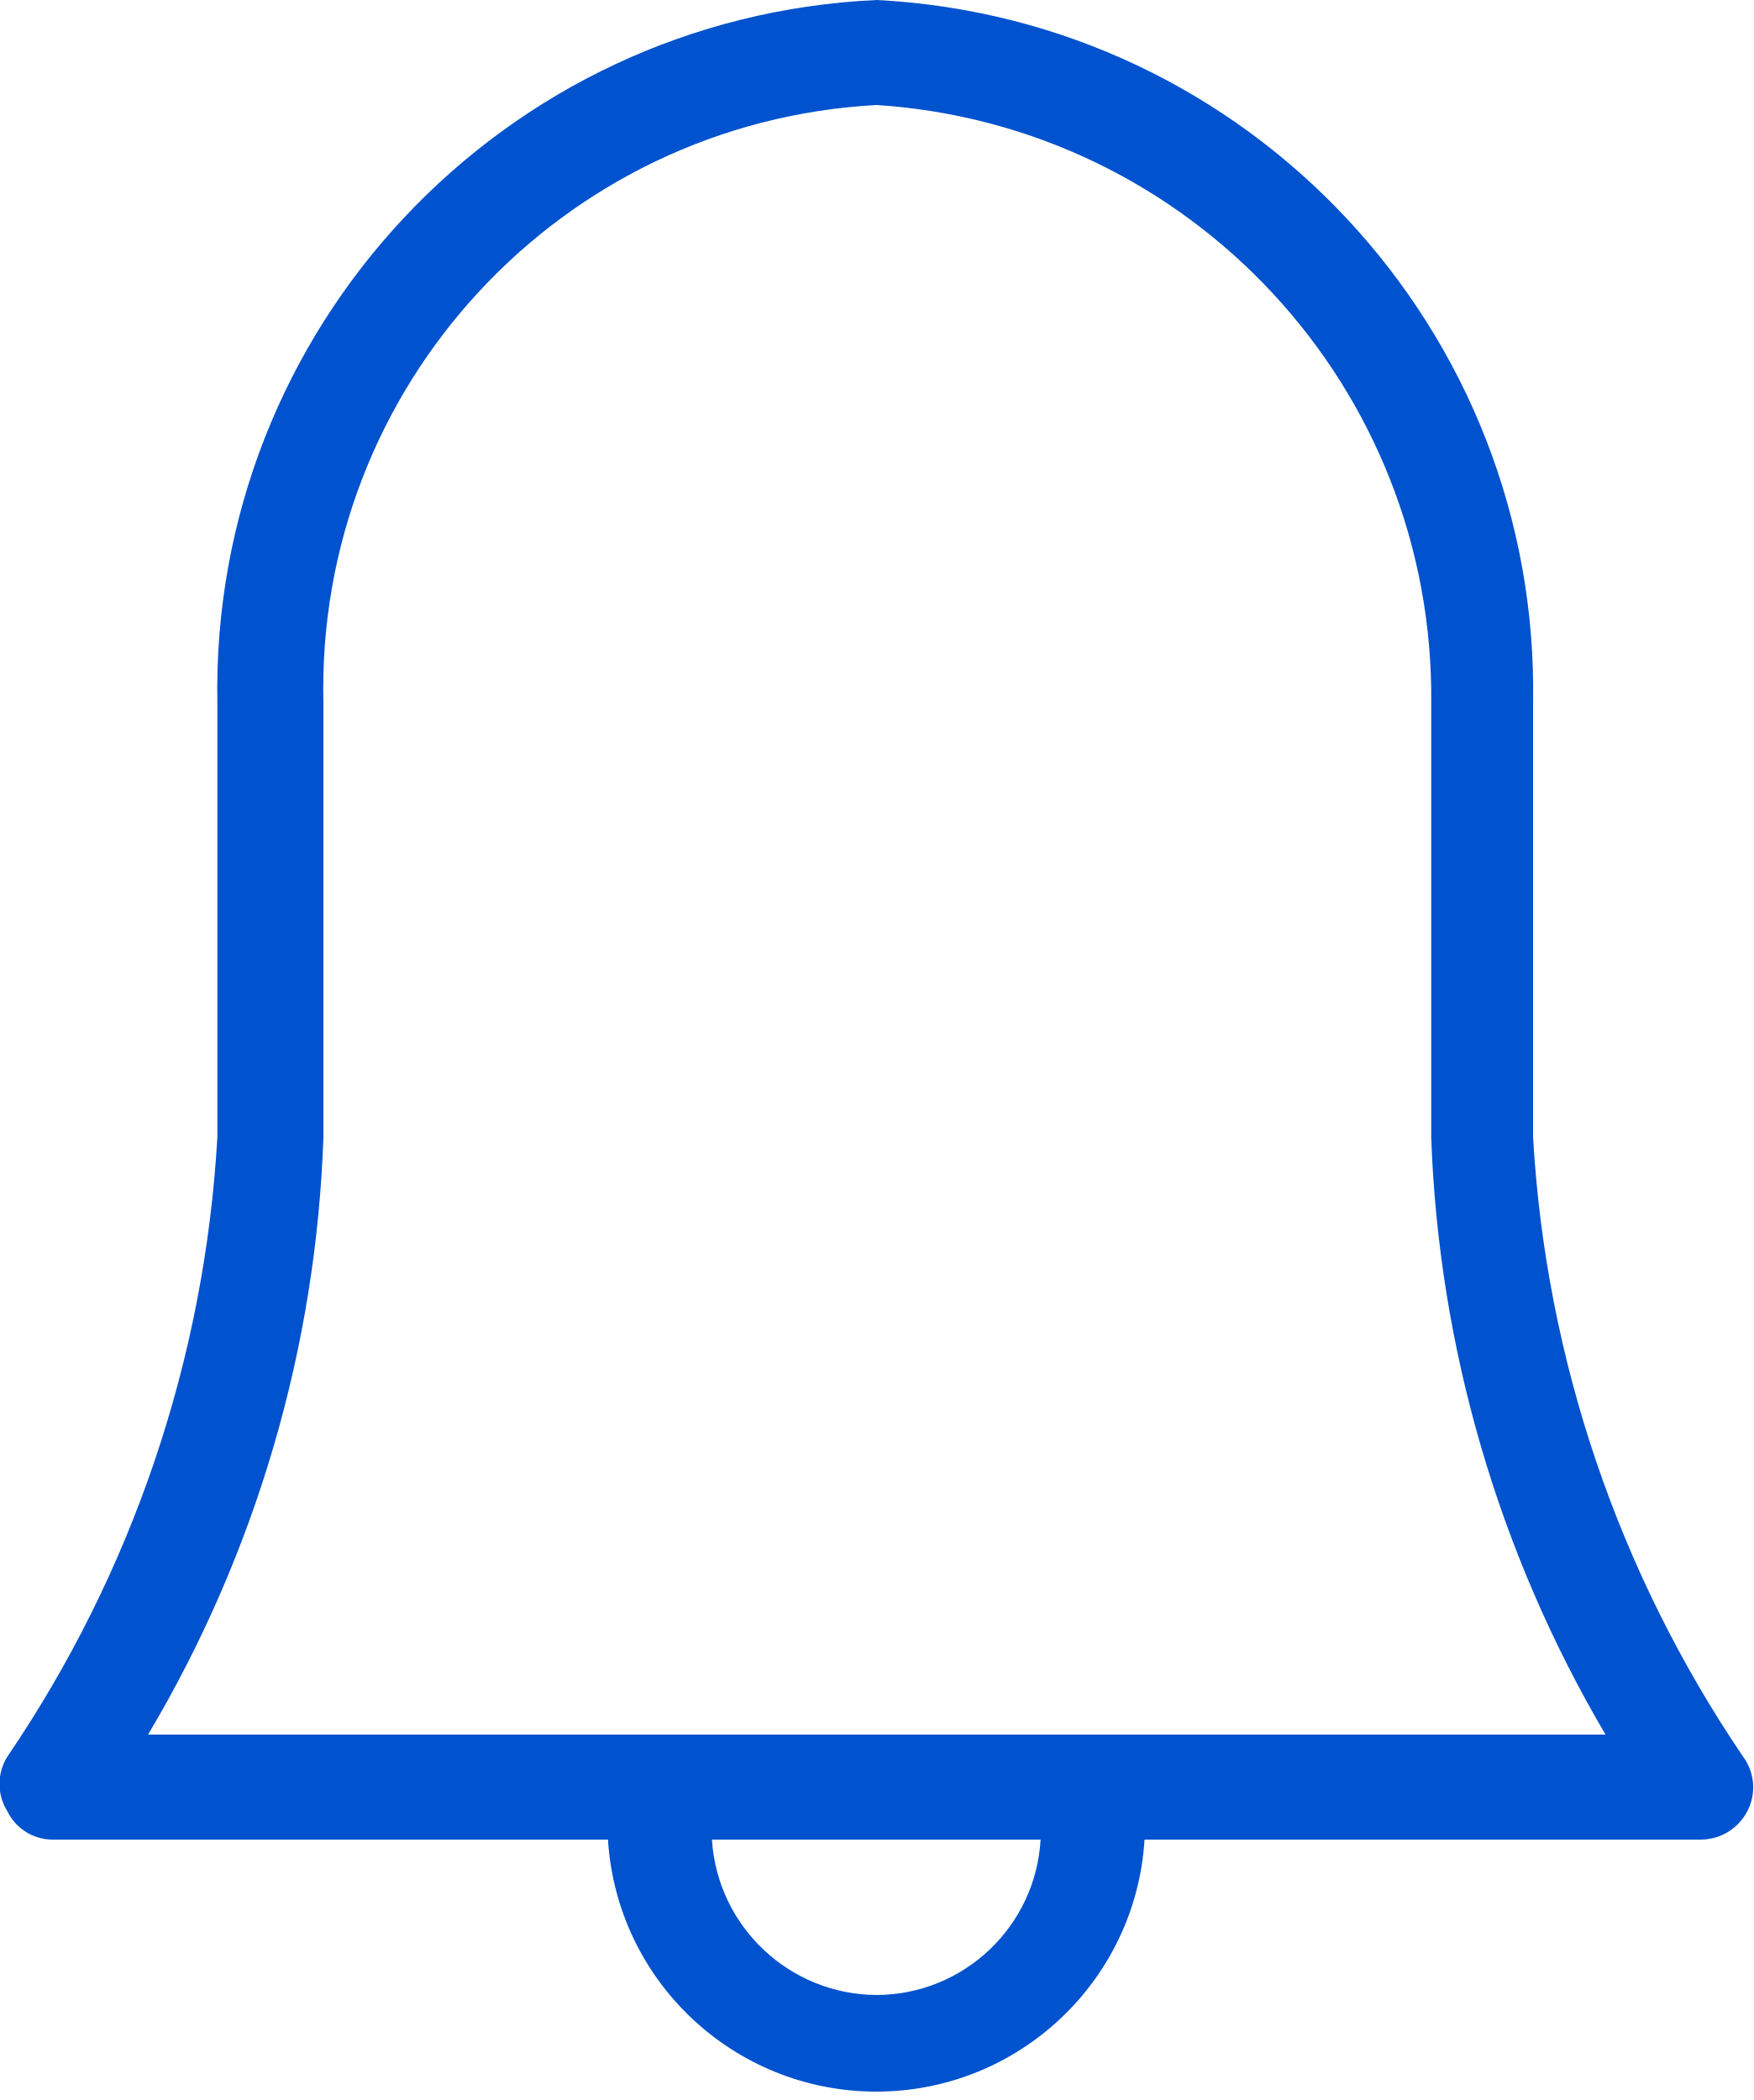
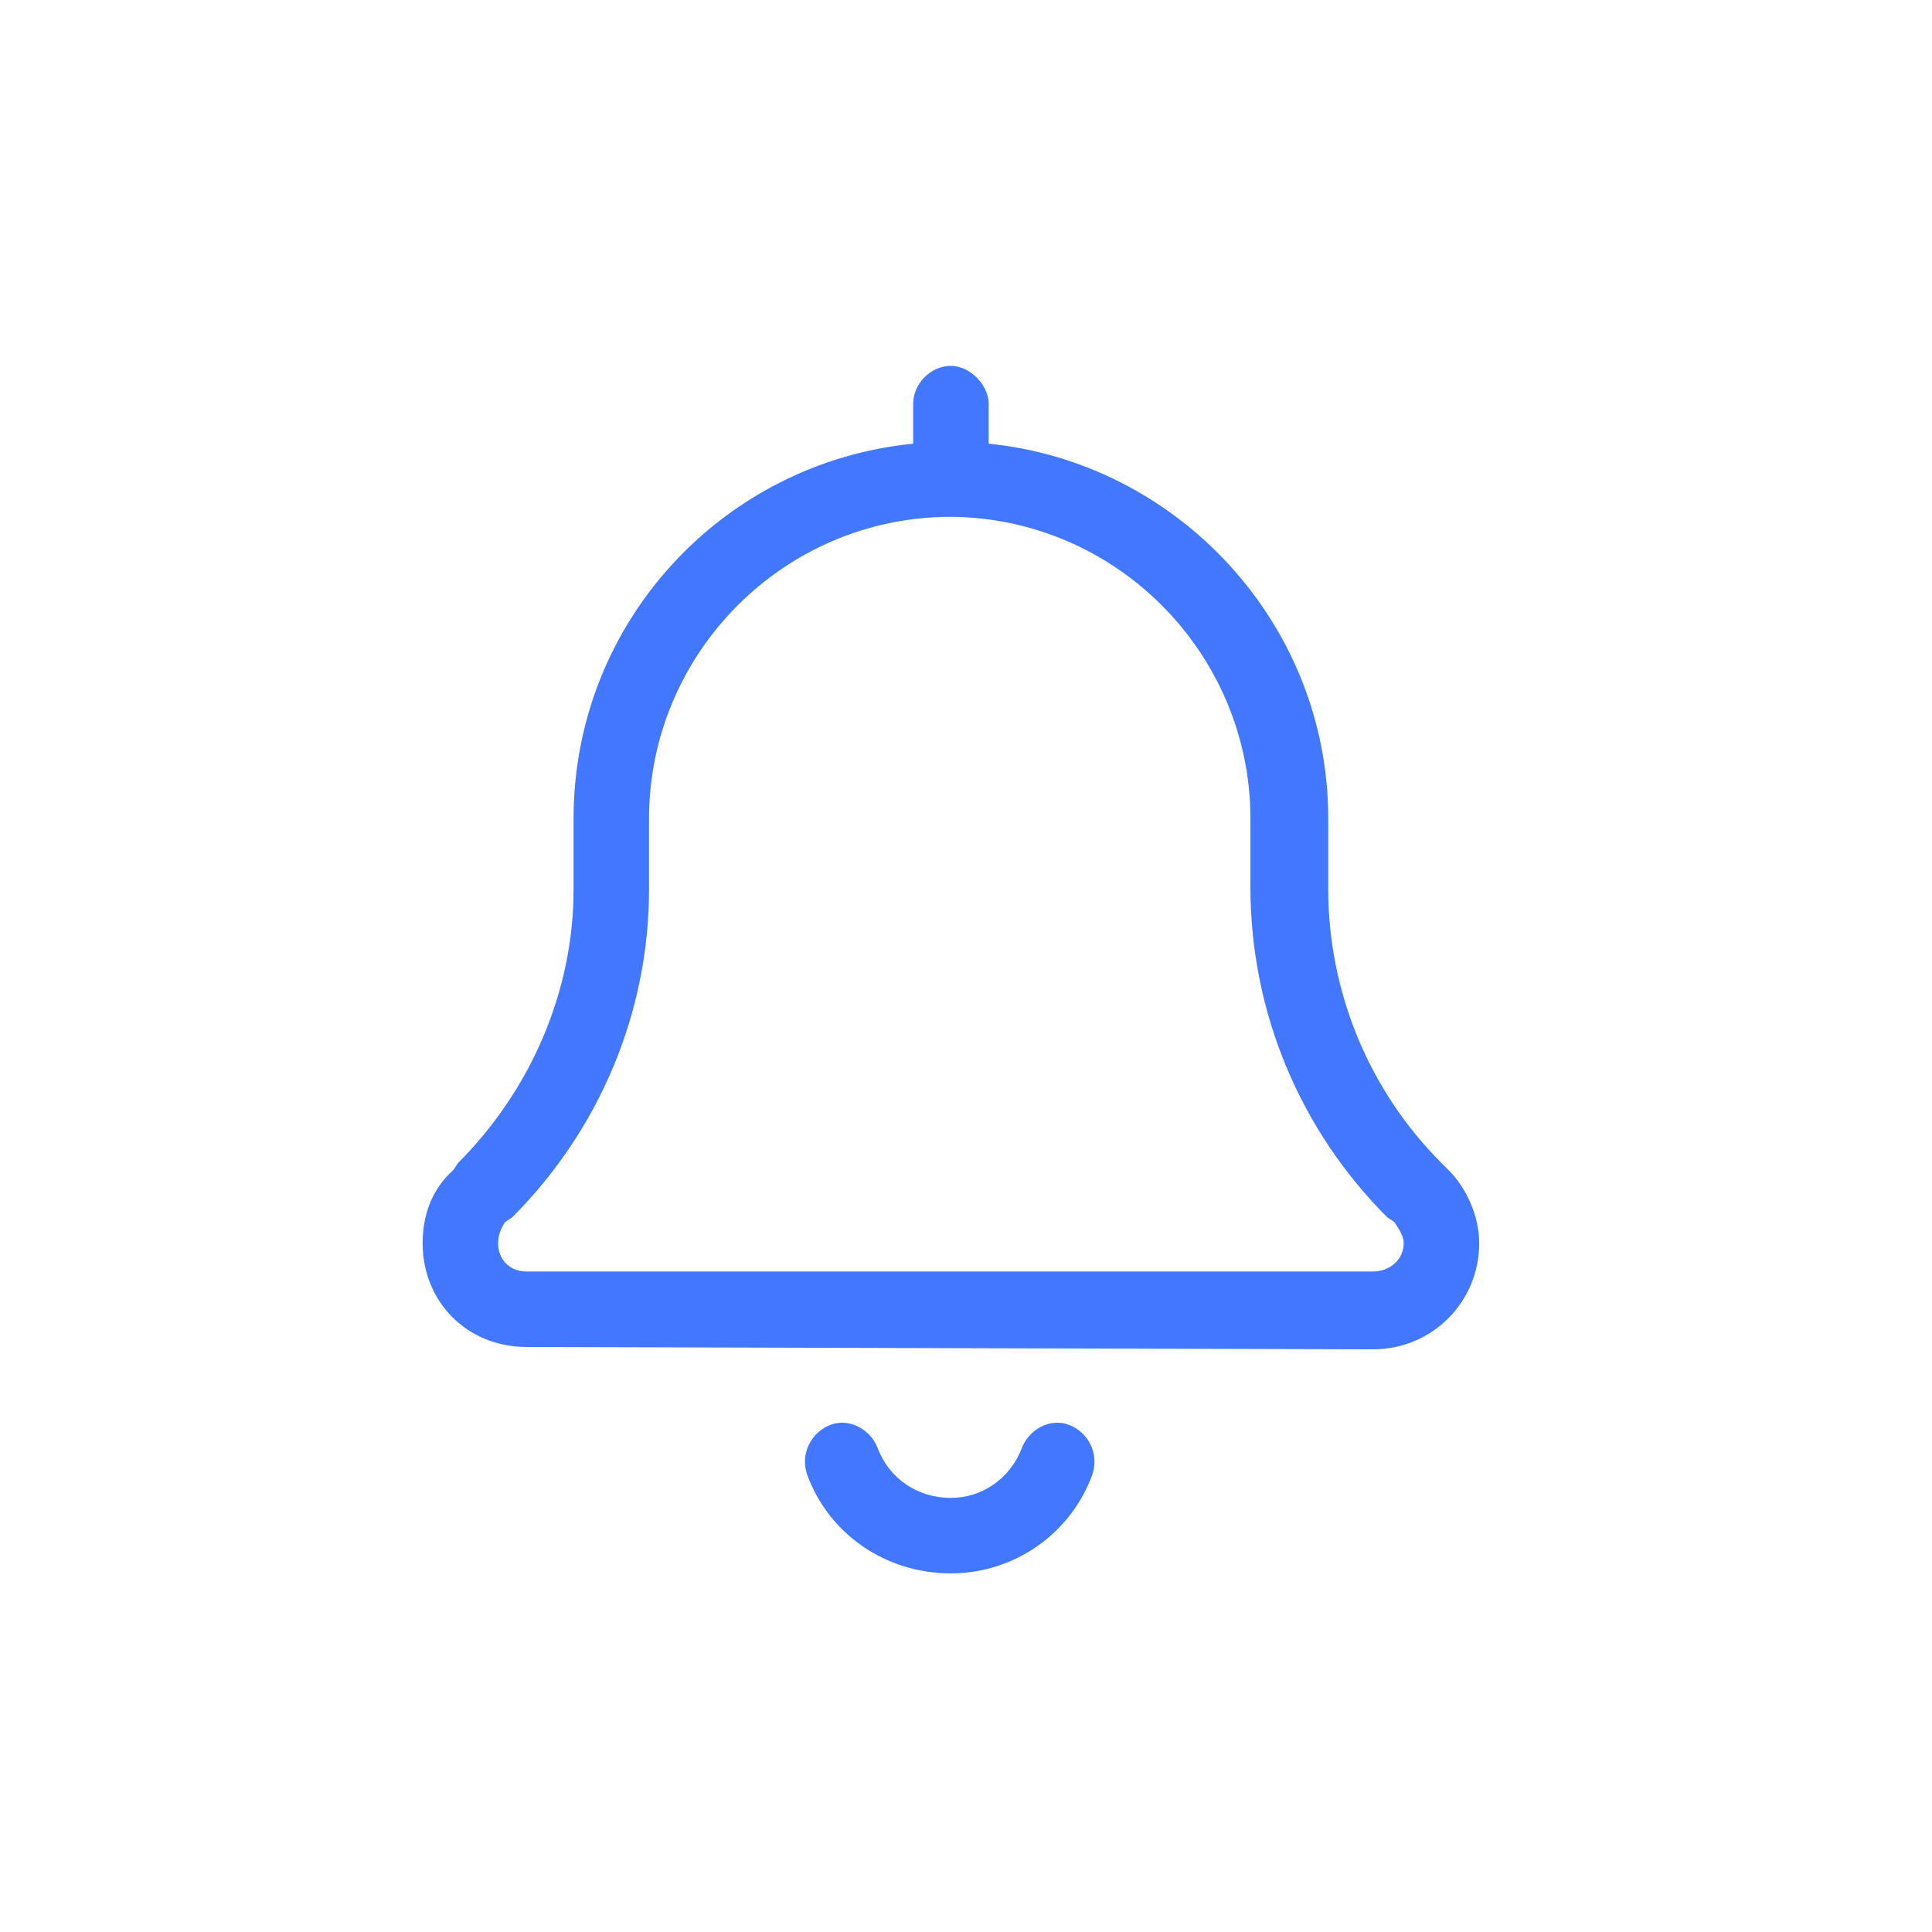
- <svg xmlns="http://www.w3.org/2000/svg" width="16.7" height="20" viewBox="0 0 16.7 20">
-   <path d="M16.6,16.73a11.7,11.7,0,0,1-2-5.9V6.7A6.59,6.59,0,0,0,8.35,0,6.58,6.58,0,0,0,2.07,6.7v4.13a11.66,11.66,0,0,1-2,5.9.49.49,0,0,0,0,.52.48.48,0,0,0,.44.27H5.79a2.56,2.56,0,0,0,5.11,0h5.3a.5.5,0,0,0,.44-.27A.49.49,0,0,0,16.6,16.73ZM8.35,19a1.58,1.58,0,0,1-1.57-1.48H9.91A1.57,1.57,0,0,1,8.35,19Zm2.06-2.48h-9a11.93,11.93,0,0,0,1.67-5.69V6.7A5.57,5.57,0,0,1,8.35,1a5.65,5.65,0,0,1,5.28,5.7v4.13a12.05,12.05,0,0,0,1.66,5.69Z" fill="#0052ce" />
+ <svg xmlns="http://www.w3.org/2000/svg" width="32" height="32" viewBox="0 0 32 32" fill="none">
+   <path d="M15.125 6.685C15.125 6.373 15.398 6.06 15.75 6.06C16.062 6.06 16.375 6.373 16.375 6.685V7.349C19.5 7.662 22 10.318 22 13.56V14.732C22 16.412 22.664 18.052 23.875 19.263L23.992 19.38C24.305 19.693 24.5 20.162 24.5 20.591C24.5 21.568 23.719 22.349 22.742 22.349L8.719 22.31C7.742 22.31 7 21.568 7 20.591C7 20.123 7.156 19.693 7.508 19.38L7.586 19.263C8.797 18.052 9.5 16.412 9.5 14.732V13.56C9.5 10.318 11.961 7.662 15.125 7.349V6.685ZM15.75 8.56C12.977 8.56 10.75 10.826 10.75 13.56V14.732C10.75 16.763 9.93 18.716 8.484 20.162L8.367 20.24C8.289 20.357 8.25 20.474 8.25 20.591C8.25 20.865 8.445 21.06 8.719 21.06H22.742C23.016 21.06 23.25 20.865 23.25 20.591C23.25 20.474 23.172 20.357 23.094 20.24L22.977 20.162C21.531 18.716 20.711 16.763 20.711 14.693V13.56C20.711 10.826 18.484 8.56 15.711 8.56H15.75ZM14.539 23.99C14.734 24.498 15.203 24.81 15.75 24.81C16.258 24.81 16.727 24.498 16.922 23.99C17.039 23.677 17.391 23.482 17.703 23.599C18.016 23.716 18.211 24.068 18.094 24.419C17.742 25.396 16.805 26.06 15.75 26.06C14.656 26.06 13.719 25.396 13.367 24.419C13.25 24.068 13.445 23.716 13.758 23.599C14.07 23.482 14.422 23.677 14.539 23.99Z" fill="#4178FF" />
</svg>
